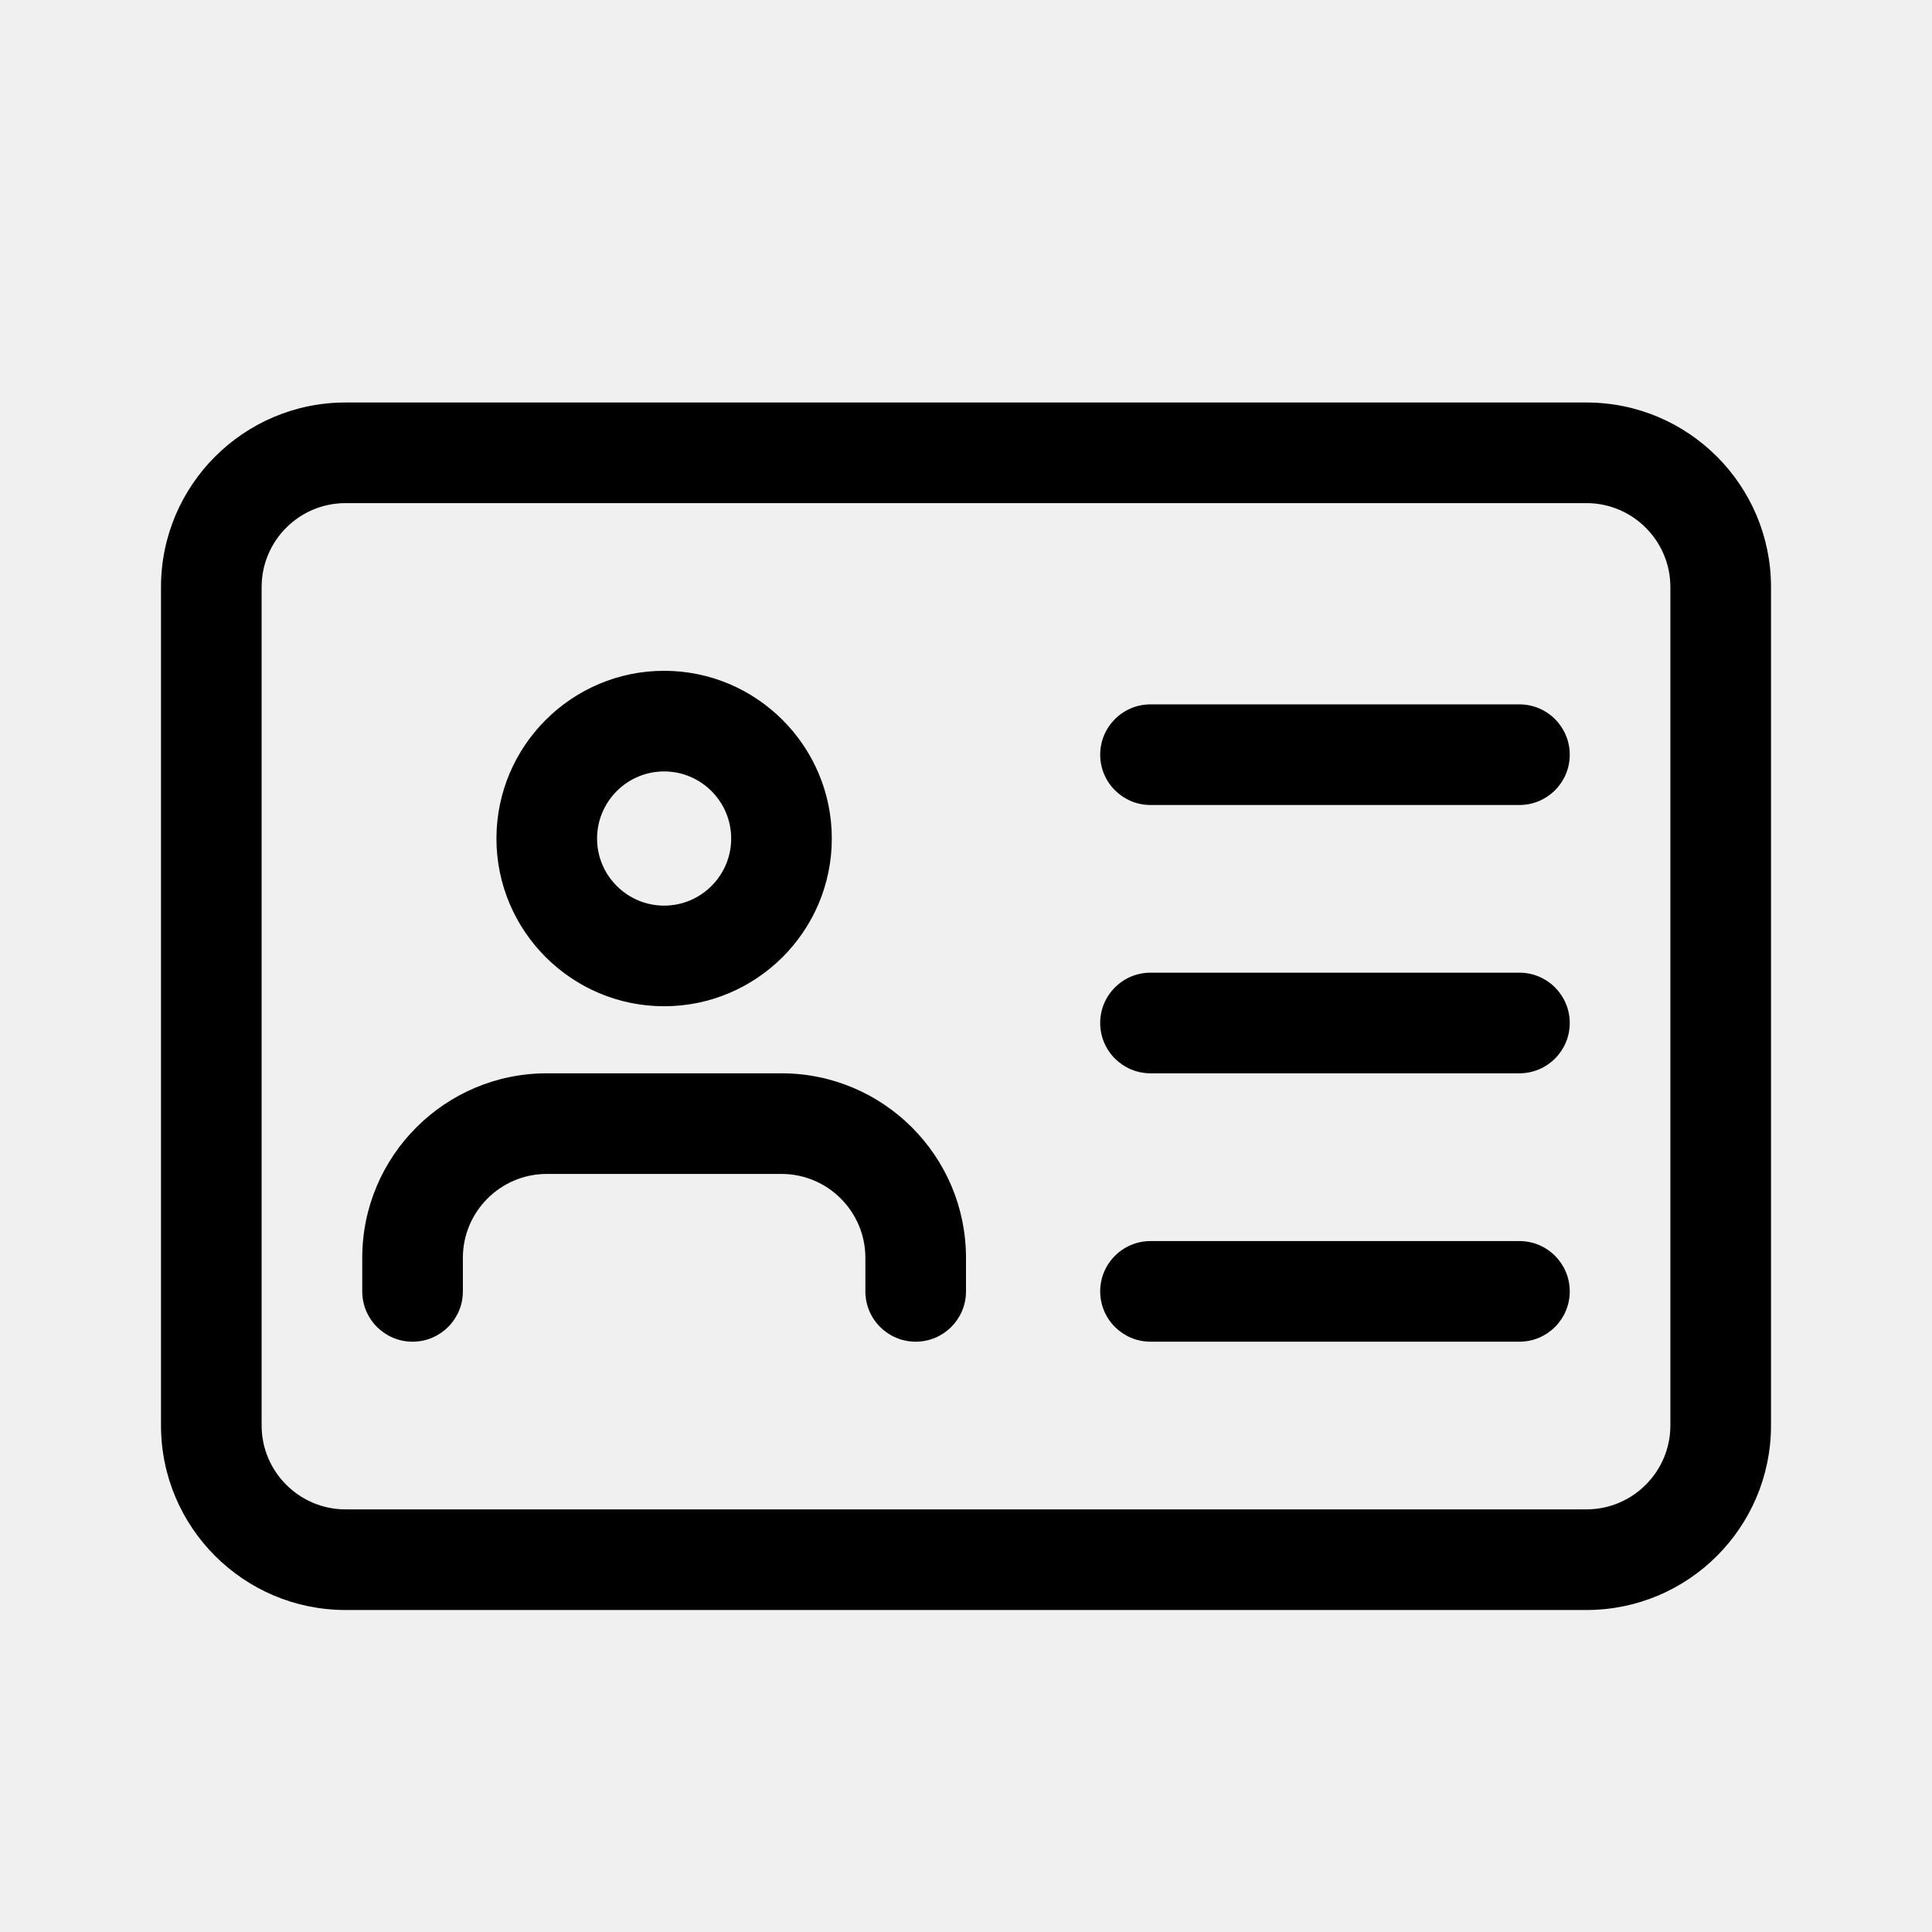
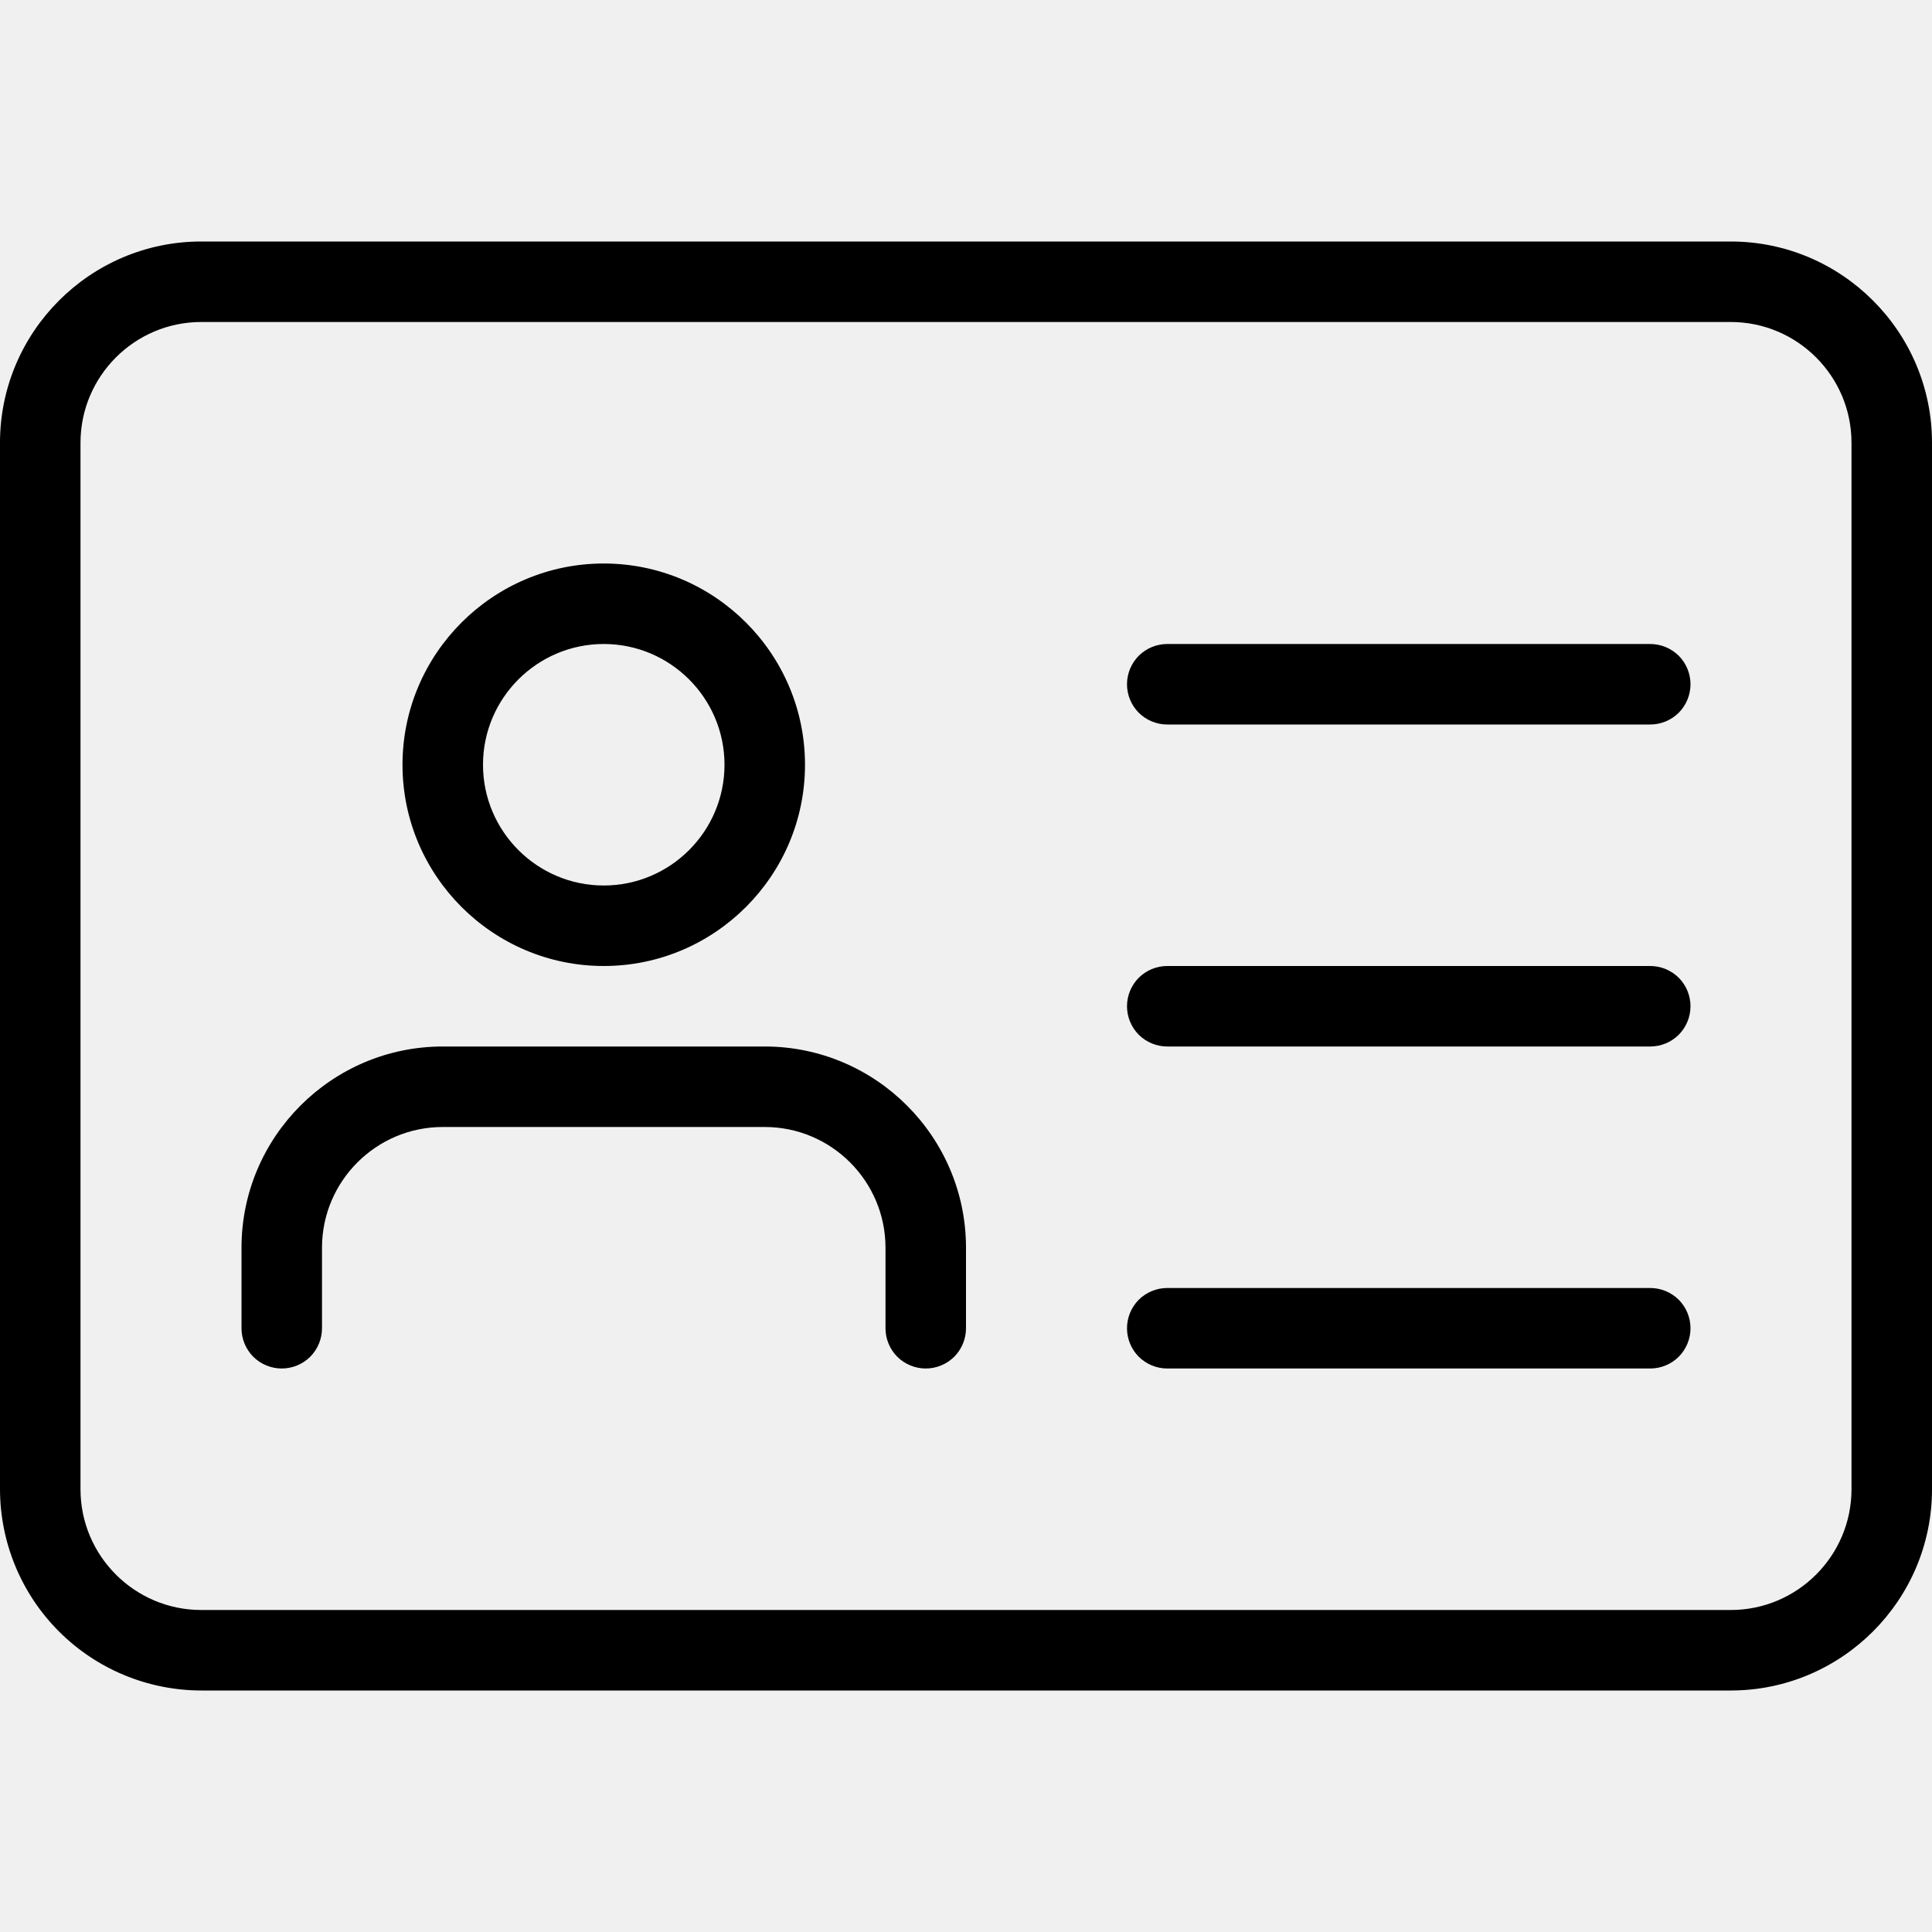
<svg xmlns="http://www.w3.org/2000/svg" width="24" height="24" viewBox="0 0 24 24" fill="none">
-   <path d="M19.708 20H4.292C3.028 20 2 18.973 2 17.708V7.292C2 6.028 3.028 5 4.292 5H19.708C20.973 5 22 6.028 22 7.292V17.708C22 18.973 20.973 20 19.708 20ZM4.292 6.25C3.717 6.25 3.25 6.718 3.25 7.292V17.708C3.25 18.282 3.718 18.75 4.292 18.75H19.708C20.282 18.75 20.75 18.282 20.75 17.708V7.292C20.75 6.718 20.282 6.25 19.708 6.25H4.292Z" fill="black" />
-   <path d="M8.25 12.5C7.102 12.5 6.167 11.565 6.167 10.417C6.167 9.268 7.102 8.333 8.25 8.333C9.398 8.333 10.333 9.268 10.333 10.417C10.333 11.565 9.398 12.5 8.25 12.5ZM8.25 9.583C7.791 9.583 7.417 9.957 7.417 10.417C7.417 10.876 7.791 11.25 8.25 11.25C8.709 11.25 9.083 10.876 9.083 10.417C9.083 9.957 8.709 9.583 8.25 9.583ZM11.375 16.667C11.03 16.667 10.75 16.387 10.75 16.042V15.625C10.75 15.051 10.283 14.583 9.708 14.583H6.792C6.218 14.583 5.75 15.051 5.75 15.625V16.042C5.75 16.387 5.47 16.667 5.125 16.667C4.78 16.667 4.5 16.387 4.5 16.042V15.625C4.5 14.361 5.528 13.333 6.792 13.333H9.708C10.973 13.333 12 14.361 12 15.625V16.042C12 16.387 11.72 16.667 11.375 16.667ZM18.875 10H14.292C13.947 10 13.667 9.72 13.667 9.375C13.667 9.03 13.947 8.75 14.292 8.75H18.875C19.22 8.75 19.5 9.03 19.5 9.375C19.5 9.72 19.22 10 18.875 10ZM18.875 13.333H14.292C13.947 13.333 13.667 13.053 13.667 12.708C13.667 12.363 13.947 12.083 14.292 12.083H18.875C19.22 12.083 19.5 12.363 19.5 12.708C19.5 13.053 19.22 13.333 18.875 13.333ZM18.875 16.667H14.292C13.947 16.667 13.667 16.387 13.667 16.042C13.667 15.697 13.947 15.417 14.292 15.417H18.875C19.22 15.417 19.5 15.697 19.5 16.042C19.5 16.387 19.22 16.667 18.875 16.667Z" fill="black" />
+   <g clip-path="url(#clip0_956_1645)">
+     <path d="M21.5 21H2.5C1.837 20.999 1.202 20.736 0.733 20.267C0.264 19.798 0.001 19.163 0 18.5L0 5.5C0 4.122 1.122 3 2.5 3H21.5C22.878 3 24 4.122 24 5.5V18.5C24 19.878 22.878 21 21.5 21ZM2.5 4C1.673 4 1 4.673 1 5.5V18.5C1 19.327 1.673 20 2.5 20H21.5C22.327 20 23 19.327 23 18.5V5.5C23 4.673 22.327 4 21.5 4H2.5Z" fill="black" />
+     <path d="M7.5 12C6.122 12 5 10.878 5 9.5C5 8.122 6.122 7 7.5 7C8.878 7 10 8.122 10 9.5C10 10.878 8.878 12 7.5 12ZM7.5 8C6.673 8 6 8.673 6 9.5C6 10.327 6.673 11 7.5 11C8.327 11 9 10.327 9 9.5C9 8.673 8.327 8 7.5 8ZM11.5 17C11.367 17 11.24 16.947 11.146 16.854C11.053 16.76 11 16.633 11 16.5V15.5C11 14.673 10.327 14 9.5 14H5.5C4.673 14 4 14.673 4 15.5V16.5C4 16.633 3.947 16.76 3.854 16.854C3.76 16.947 3.633 17 3.5 17C3.367 17 3.24 16.947 3.146 16.854C3.053 16.76 3 16.633 3 16.5V15.5C3 14.122 4.122 13 5.5 13H9.5C10.878 13 12 14.122 12 15.5V16.5C12 16.633 11.947 16.76 11.854 16.854C11.76 16.947 11.633 17 11.5 17ZM20.5 9H14.5C14.367 9 14.24 8.947 14.146 8.854C14.053 8.76 14 8.633 14 8.5C14 8.367 14.053 8.24 14.146 8.146C14.24 8.053 14.367 8 14.5 8H20.5C20.633 8 20.76 8.053 20.854 8.146C20.947 8.24 21 8.367 21 8.5C21 8.633 20.947 8.76 20.854 8.854C20.76 8.947 20.633 9 20.5 9ZM20.5 13H14.5C14.367 13 14.24 12.947 14.146 12.854C14.053 12.76 14 12.633 14 12.5C14 12.367 14.053 12.24 14.146 12.146C14.24 12.053 14.367 12 14.5 12H20.5C20.633 12 20.76 12.053 20.854 12.146C20.947 12.24 21 12.367 21 12.5C21 12.633 20.947 12.76 20.854 12.854C20.76 12.947 20.633 13 20.5 13ZM20.5 17H14.5C14.367 17 14.24 16.947 14.146 16.854C14.053 16.76 14 16.633 14 16.5C14 16.367 14.053 16.24 14.146 16.146C14.24 16.053 14.367 16 14.5 16H20.5C20.633 16 20.76 16.053 20.854 16.146C20.947 16.24 21 16.367 21 16.5C21 16.633 20.947 16.76 20.854 16.854C20.76 16.947 20.633 17 20.5 17Z" fill="black" />
+   </g>
+   <defs>
+     <clipPath id="clip0_956_1645">
+       <rect width="24" height="24" fill="white" />
+     </clipPath>
+   </defs>
</svg>
